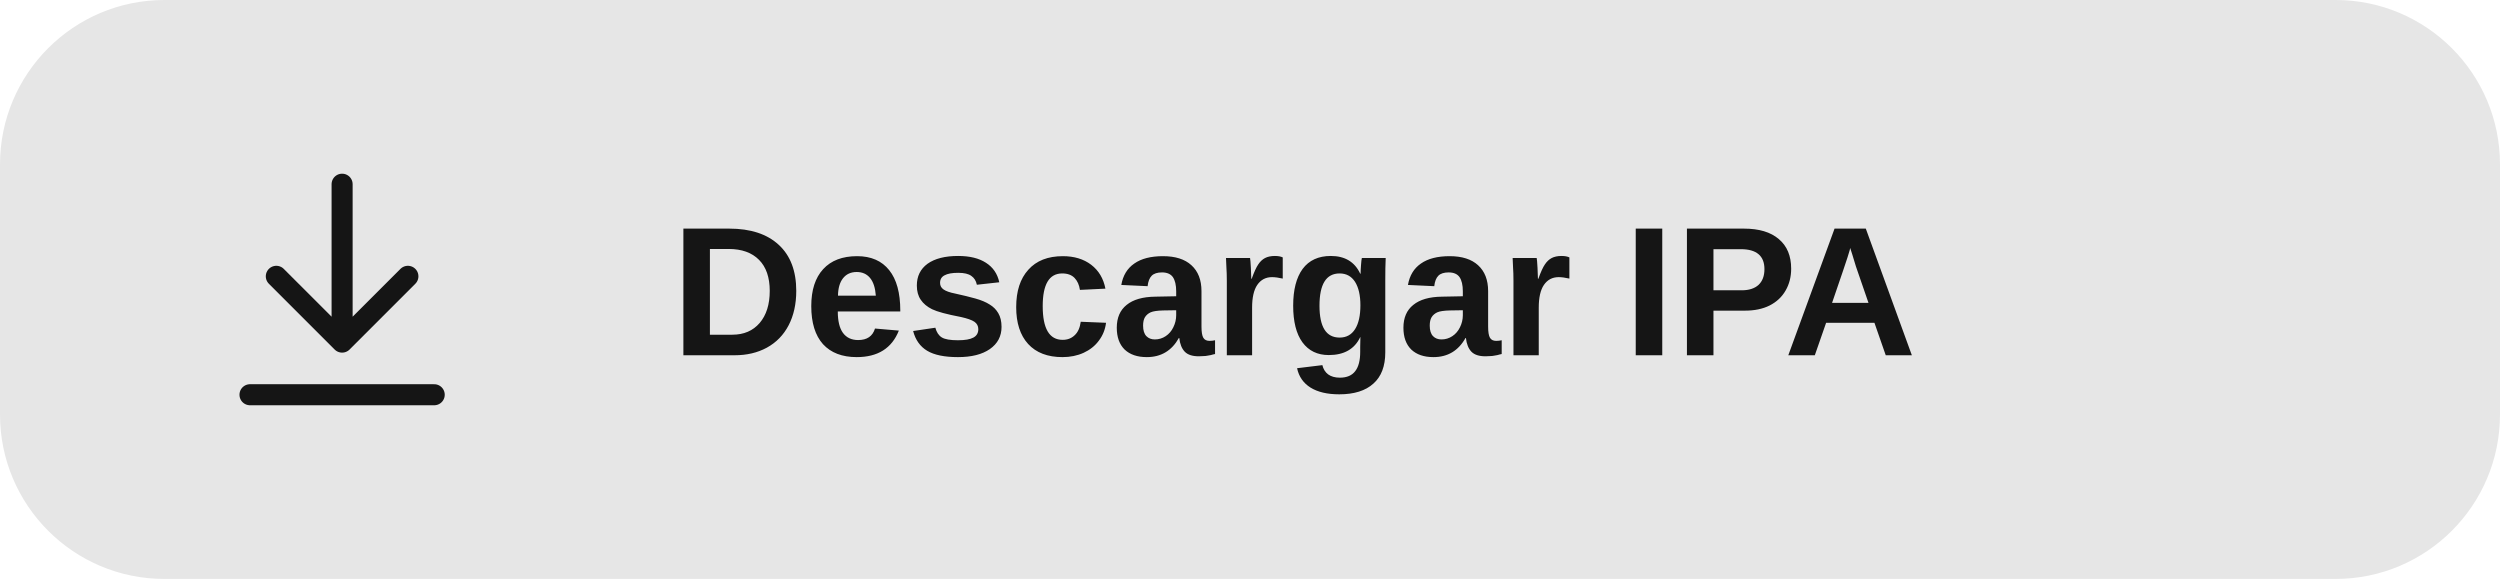
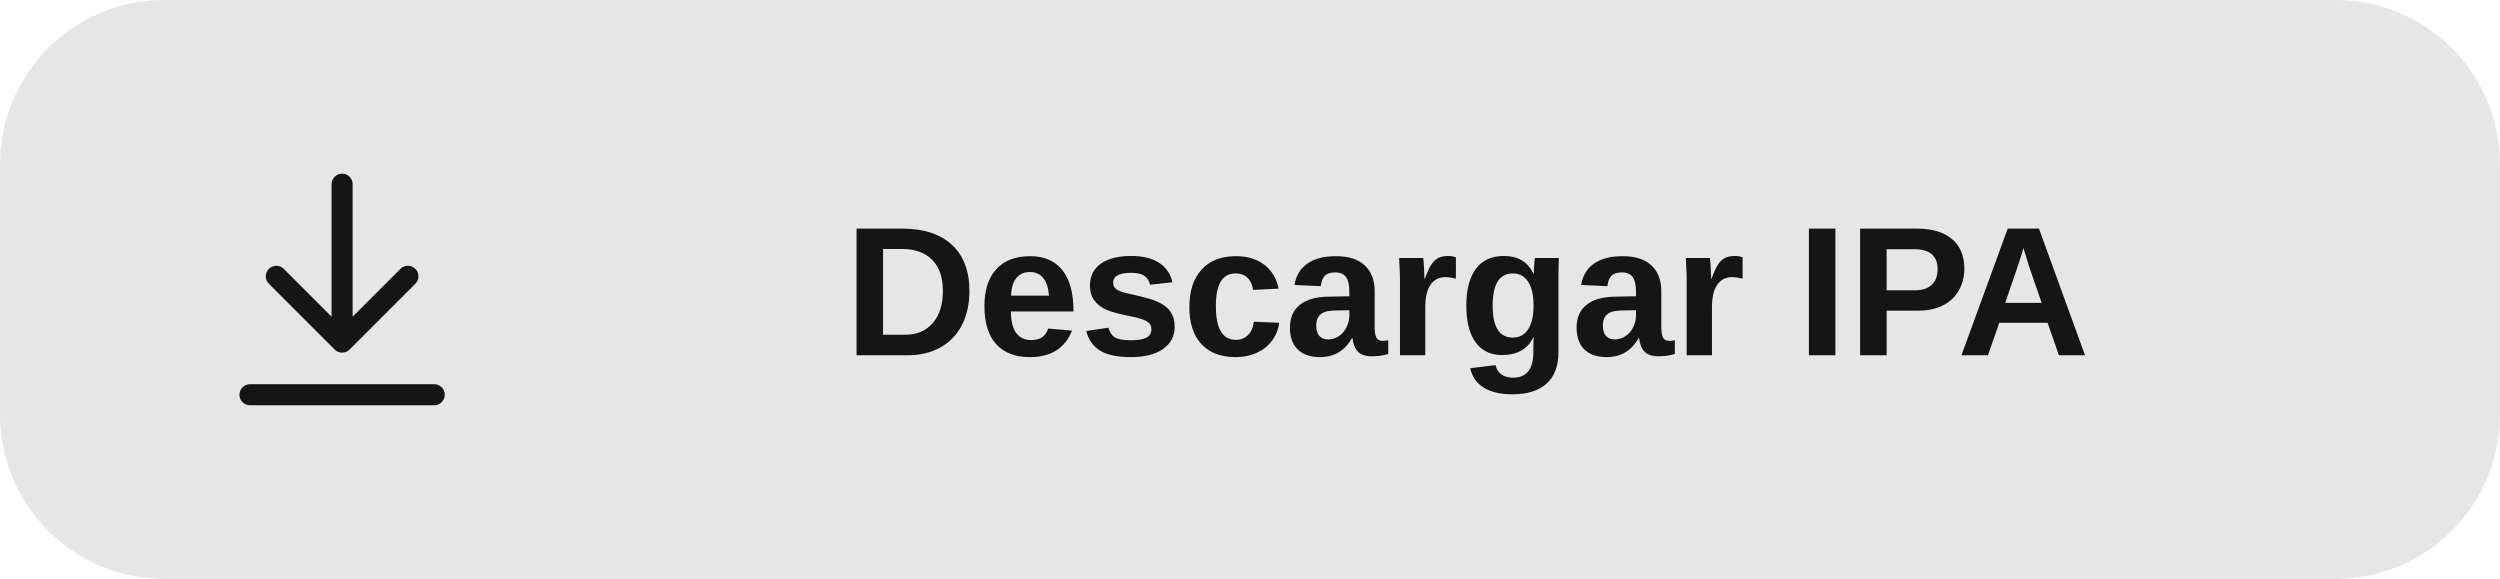
<svg xmlns="http://www.w3.org/2000/svg" width="190" height="44" viewBox="0 0 190 44" role="img" aria-label="Descargar IPA">
  <rect x=".5" y=".5" width="189" height="43" rx="12" fill="#E6E6E6" stroke="#E6E6E6" />
  <g transform="translate(6 2)" fill="none" stroke="#151515" stroke-width="1.6" stroke-linecap="round" stroke-linejoin="round">
    <path d="M20 12v12m-5-5 5 5 5-5M13 28h14" />
  </g>
-   <text x="51" y="27" fill="#151515" font-family="-apple-system,BlinkMacSystemFont,Segoe UI,Arial,sans-serif" font-size="14" font-weight="600">Descargar IPA</text>
+   <text text-anchor="middle" x="111.5" y="27" fill="#151515" font-family="-apple-system,BlinkMacSystemFont,Segoe UI,Arial,sans-serif" font-size="14" font-weight="600">Descargar IPA</text>
</svg>
